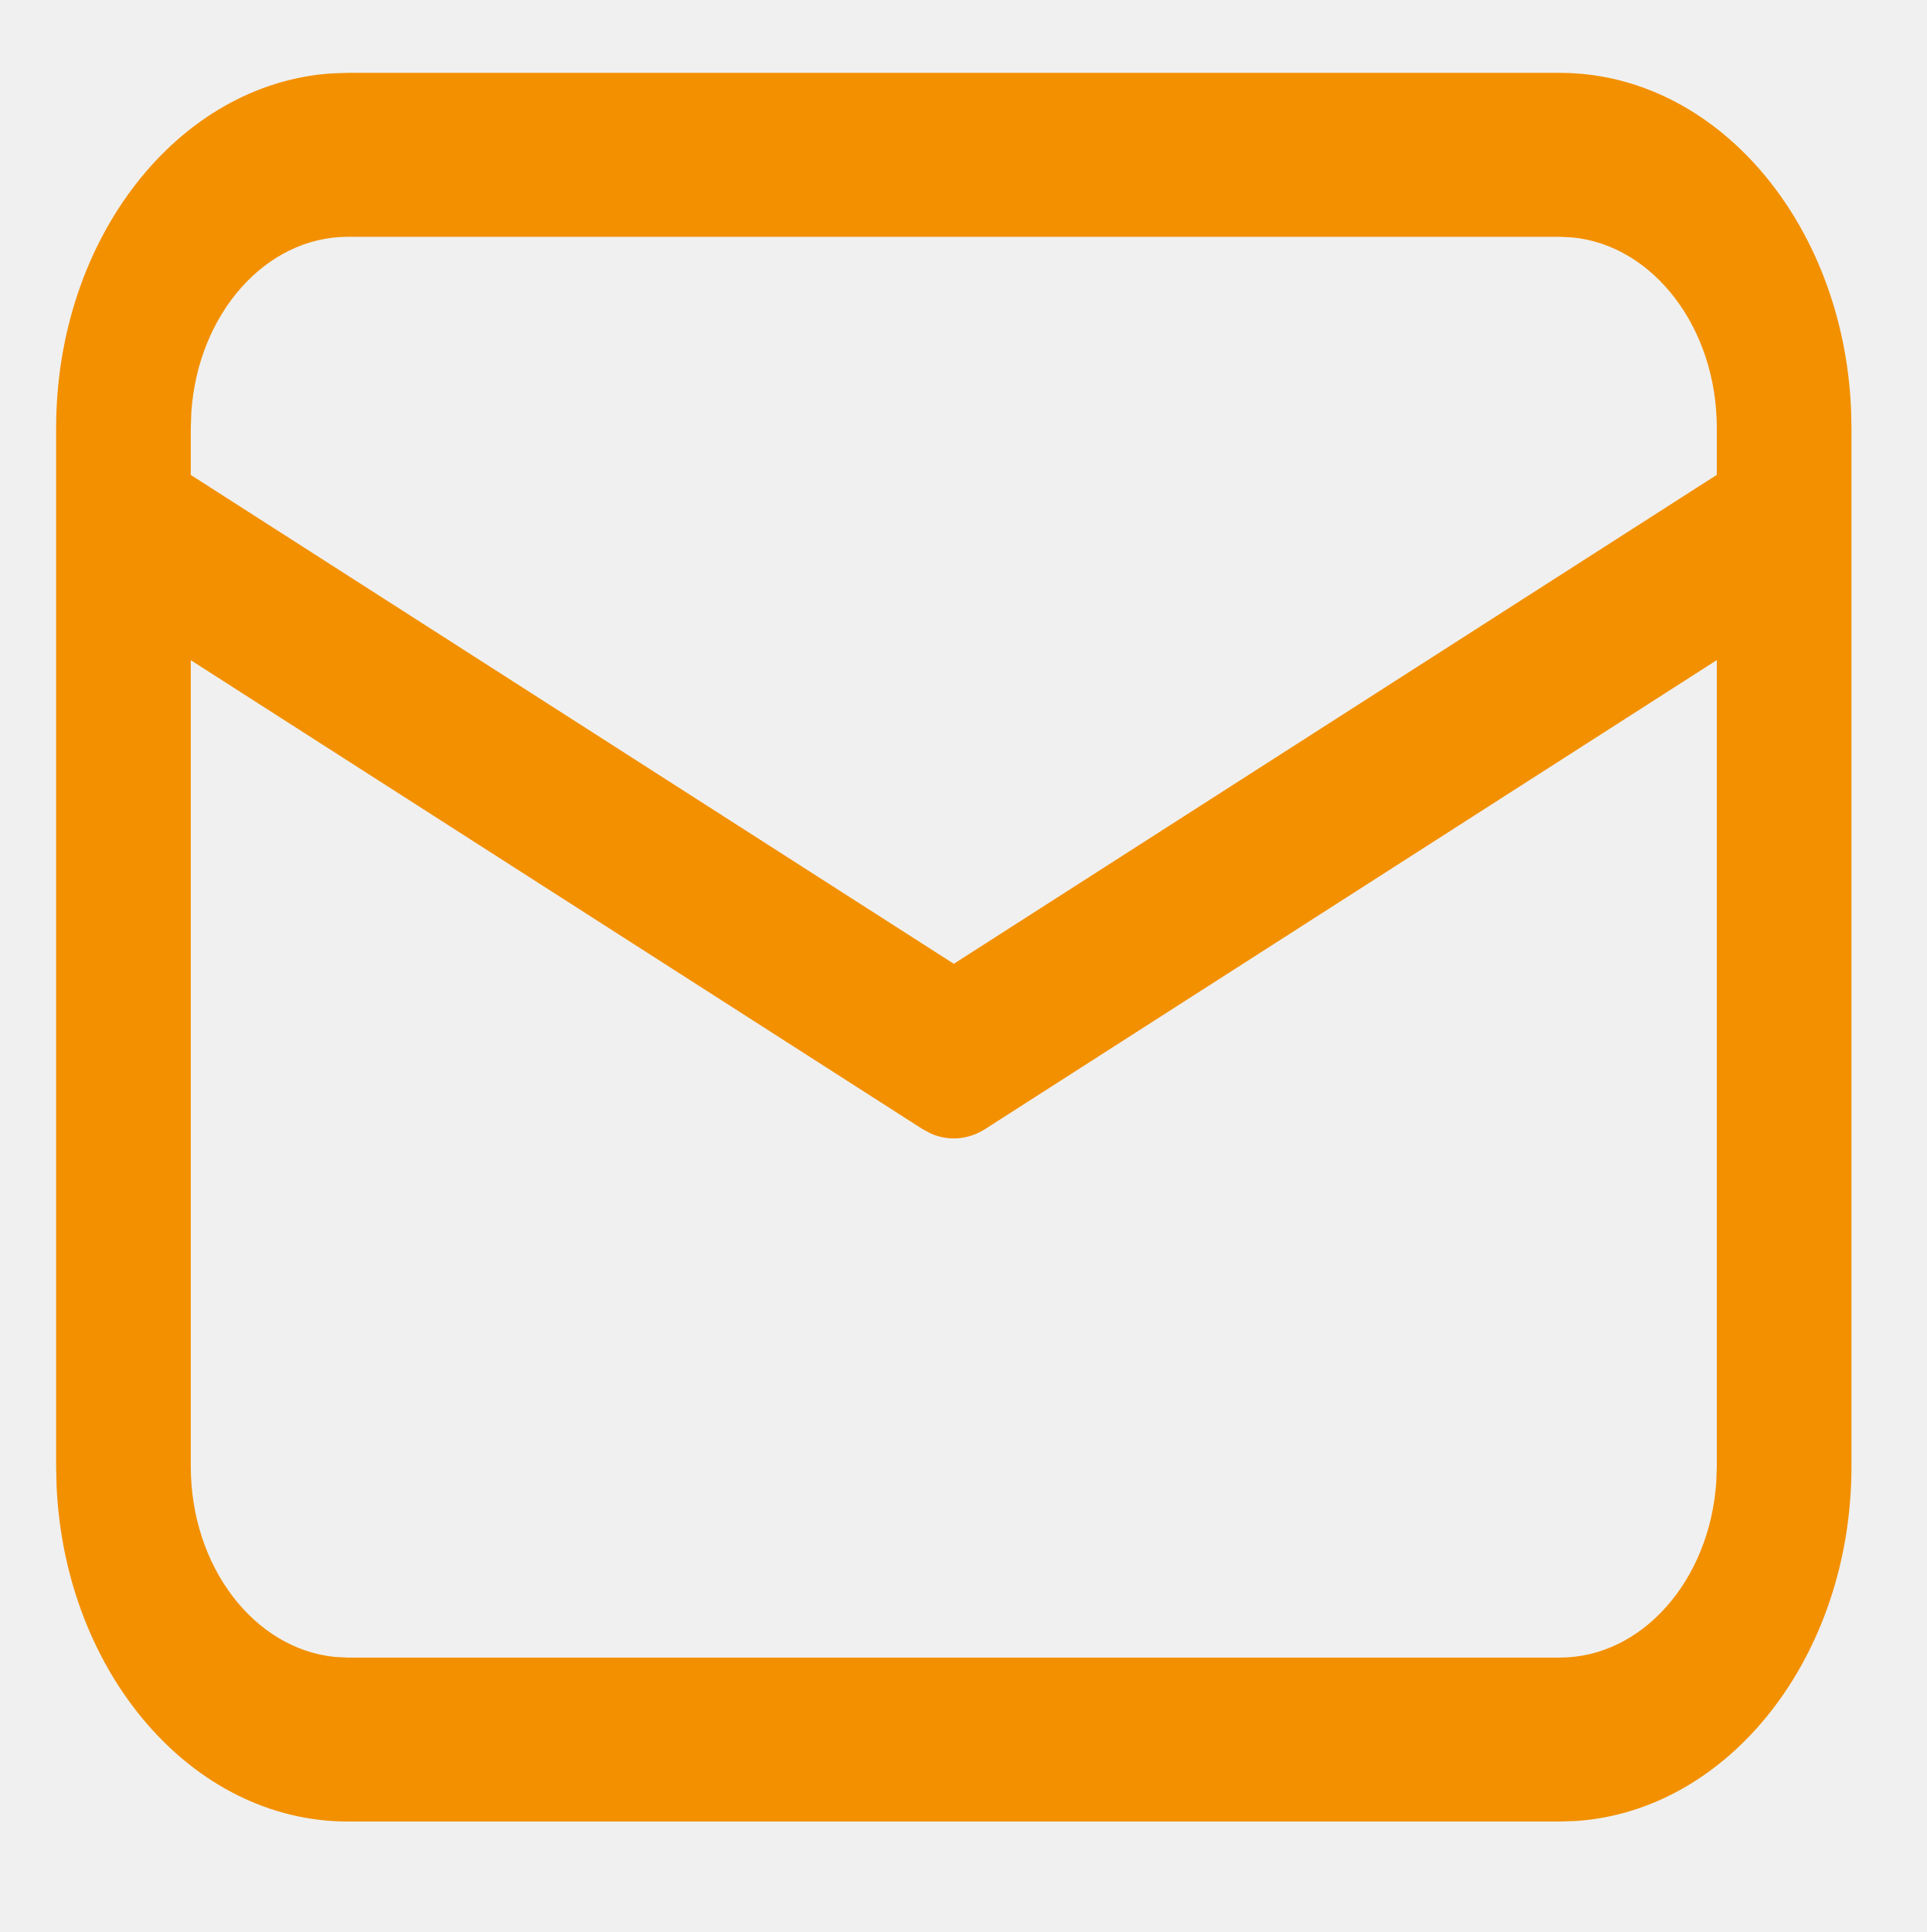
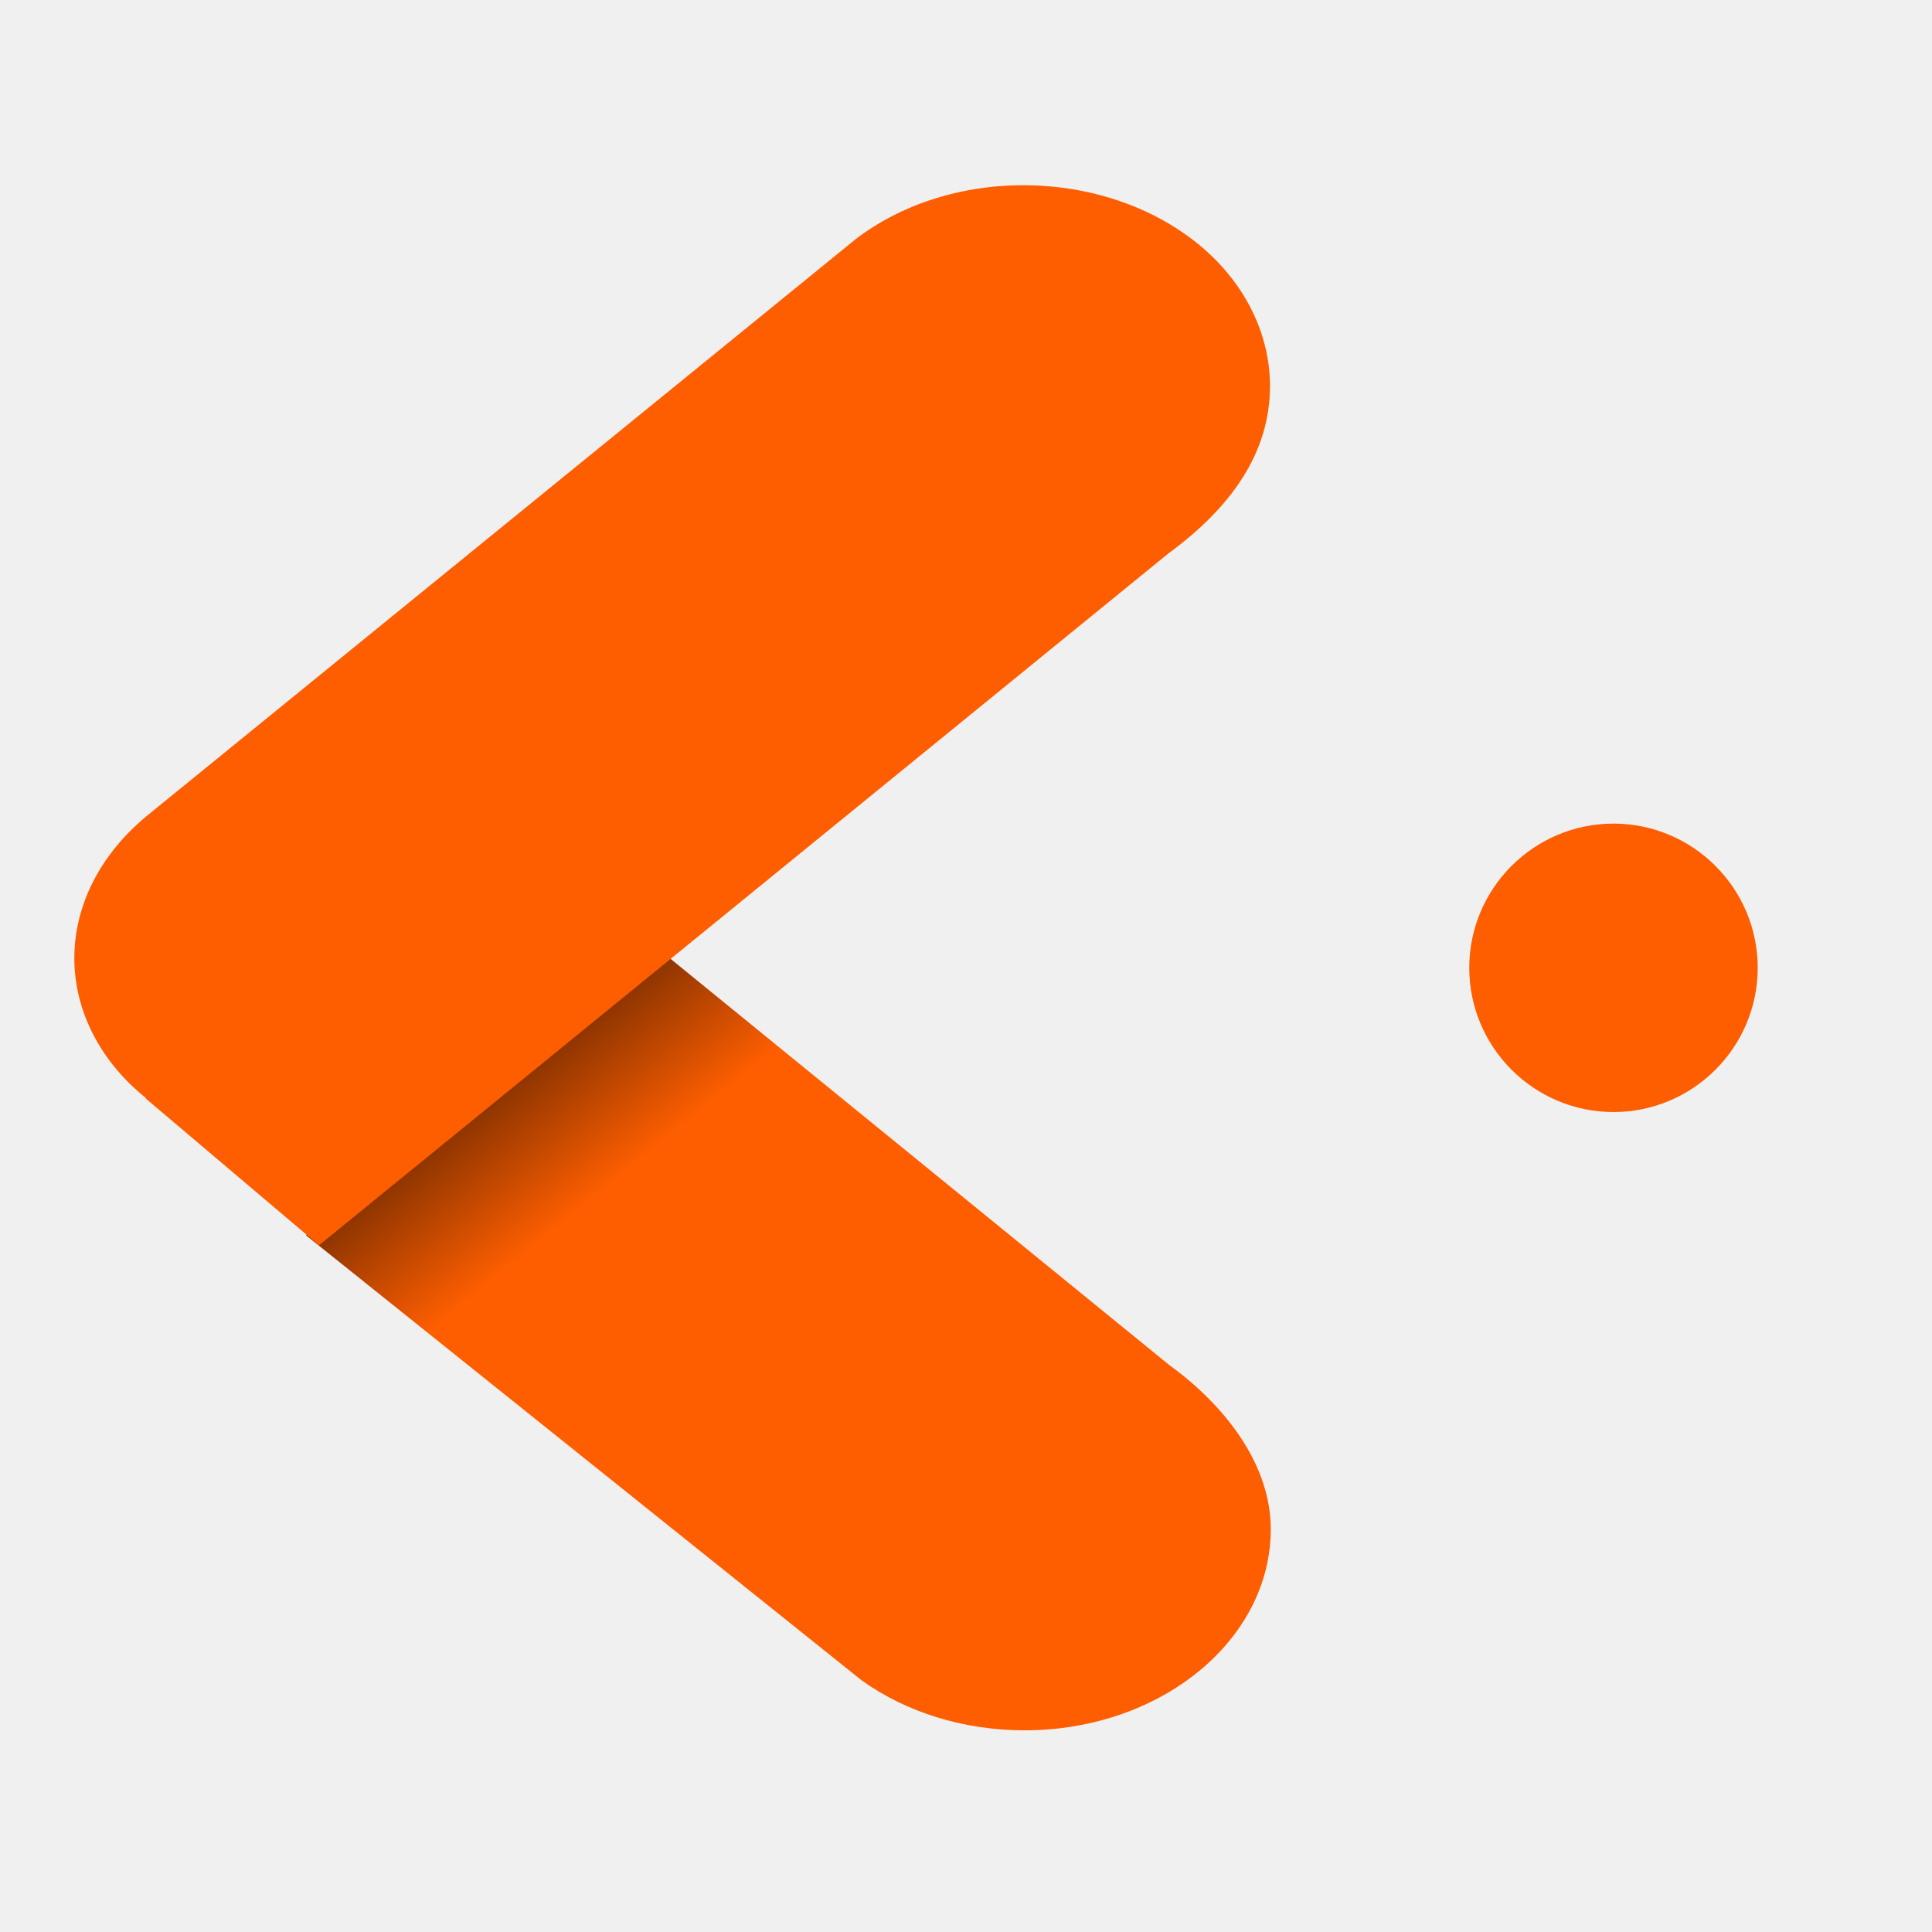
- <svg xmlns="http://www.w3.org/2000/svg" version="1.1" id="Layer_1" x="0px" y="0px" viewBox="149.951 149.459 201.574 202.066" style="enable-background:new 0 0 500 500;">
-   <style type="text/css">
-         .st0{fill:url(#SVGID_1_);}
-         .st1{opacity:0.22;}
-         .st2{fill:#13110C;}
-         .st3{fill:#FFFFFF;}
-     </style>
-   <g>
-     <g />
-   </g>
-   <g transform="matrix(0, -4.226881, 2.212389, 0, 223.6682, 214.3076)" style="" />
-   <g transform="matrix(9.390365, 0, 0, 11.43068, 137.0425, 111.357)" style="">
-     <path d="M5.25 4H18.75C20.483 4 21.899 5.356 21.995 7.066L22 7.25V16.75C22 18.483 20.643 19.899 18.934 19.995L18.75 20H5.25C3.517 20 2.101 18.643 2.005 16.934L2 16.75V7.25C2 5.517 3.356 4.101 5.066 4.005L5.25 4H18.75H5.25ZM20.5 9.373L12.349 13.664C12.162 13.762 11.943 13.776 11.747 13.706L11.651 13.664L3.5 9.374V16.75C3.5 17.668 4.207 18.421 5.106 18.494L5.25 18.5H18.75C19.668 18.5 20.421 17.793 20.494 16.893L20.5 16.75V9.373ZM18.75 5.5H5.25C4.332 5.5 3.579 6.207 3.506 7.106L3.5 7.25V7.679L12 12.152L20.5 7.678V7.25C20.5 6.332 19.793 5.579 18.893 5.506L18.75 5.5Z" style="fill: rgb(243, 144, 0);" />
+ <svg xmlns="http://www.w3.org/2000/svg" version="1.1" id="Layer_1" x="0px" y="0px" viewBox="0 0 430 430" style="enable-background:new 0 0 1666 430;" xml:space="preserve">
+   <defs id="defs74397" />
+   <style type="text/css" id="style74369">
+ 	.st0{fill-rule:evenodd;clip-rule:evenodd;fill:#21252B;}
+ 	.st1{fill-rule:evenodd;clip-rule:evenodd;fill:url(#Shape_bot_00000100352569534222870050000010098148881650178211_);}
+ 	.st2{fill-rule:evenodd;clip-rule:evenodd;fill:#FE5E00;}
+ 	.st3{fill-rule:evenodd;clip-rule:evenodd;fill:url(#Shape_bot-2_00000161604097883923061390000014671746944440283819_);}
+ </style>
+   <g id="Axon_Framework_-_dark">
+     <g id="Clean">
+       <path id="DOts_copy" class="st0" d="m 359.11,183.306 c -17.7,0 -32.1,14.4 -32.1,32.1 0,17.7 14.4,32.1 32.1,32.1 17.7,0 32.1,-14.4 32.1,-32.1 v 0 c 0,-17.7 -14.4,-32.1 -32.1,-32.1 z" style="fill:#fe5e00;fill-opacity:1" />
+       <g id="Right" transform="matrix(-1.712462,0,0,-1.394786,751.8732,512.8777)">
+         <linearGradient id="Shape_bot_00000121241902988526533580000004407579460486918056_" gradientUnits="userSpaceOnUse" x1="405.471" y1="-4792.475" x2="281.561" y2="-4668.565" gradientTransform="matrix(1,0,0,-1,-20,-4590)">
+           <stop offset="0" style="stop-color:#3D1700" id="stop74372" />
+           <stop offset="0.2" style="stop-color:#FE5E00" id="stop74374" />
+           <stop offset="1" style="stop-color:#FE5E00" id="stop74376" />
+         </linearGradient>
+         <path id="Shape_bot" style="clip-rule:evenodd;fill:url(#Shape_bot_00000121241902988526533580000004407579460486918056_);fill-rule:evenodd" d="m 399.3,170.6 -46.6,44.9 -65.6,-65.6 c -7.2,-6.4 -13.2,-15.8 -13.2,-26.2 0,-17.7 14.3,-32.1 32,-32.1 7.8,0 15.3,2.8 21.2,8 z" />
+         <path id="Shape_top" class="st2" d="m 429.4,214.8 c 0,8.5 -3.4,16.6 -9.4,22.7 l -92.3,92.2 c -13,12 -33.3,11.1 -45.3,-1.9 -5.4,-5.9 -8.4,-13.7 -8.4,-21.7 0,-10.8 5.2,-19.5 13.2,-26.7 L 397.6,169 l 22.5,23.4 v 0.1 c 5.9,5.8 9.3,13.9 9.3,22.3 z" />
+       </g>
+     </g>
  </g>
</svg>
